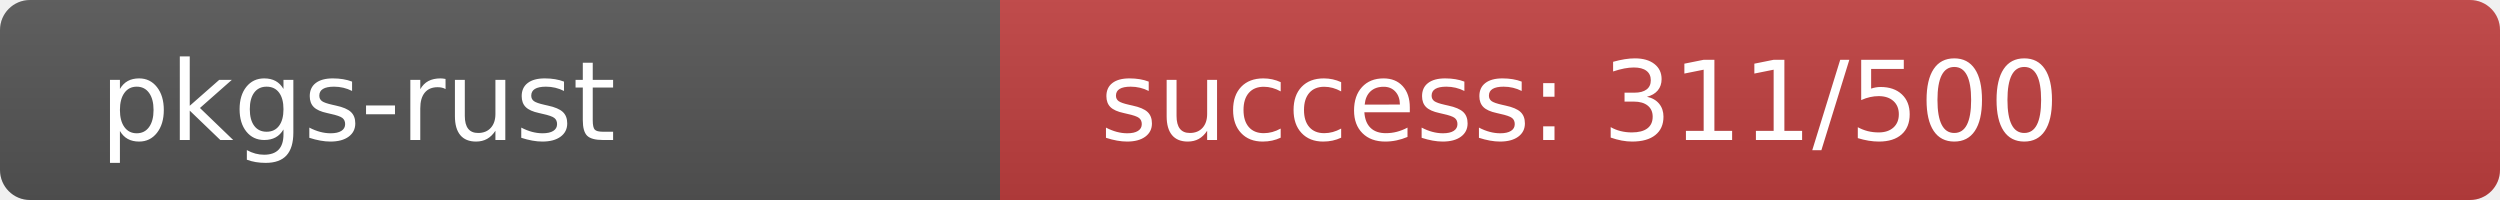
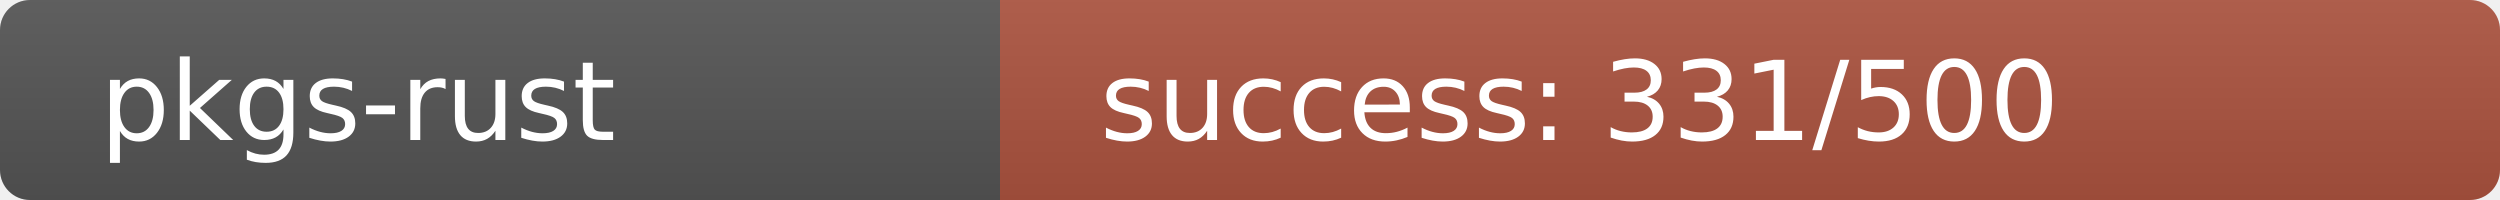
<svg xmlns="http://www.w3.org/2000/svg" width="250" height="20" role="img">
  <linearGradient id="s" x2="0" y2="100%">
    <stop offset="0" stop-color="#bbb" stop-opacity=".1" />
    <stop offset="1" stop-opacity=".1" />
  </linearGradient>
  <clipPath id="r">
    <rect width="250" height="20" rx="3" fill="#fff" />
  </clipPath>
  <g clip-path="url(#r)">
    <rect width="100" height="20" fill="#555" />
-     <rect x="100" width="150" height="20" fill="rgb(193,63,64)" />
+     <rect x="100" width="150" height="20" fill="rgb(173,83,64)" />
    <rect width="250" height="20" fill="url(#s)" />
  </g>
  <g fill="#fff" text-anchor="start" font-family="Verdana,Geneva,DejaVu Sans,sans-serif" text-rendering="geometricPrecision" font-size="110">
    <text x="100" y="140" transform="scale(.1)" fill="#fff">pkgs-rust</text>
-     <text x="1100" y="140" transform="scale(.1)" fill="#fff">success: 311/500</text>
+     <text x="1100" y="140" transform="scale(.1)" fill="#fff">success: 331/500</text>
  </g>
</svg>
